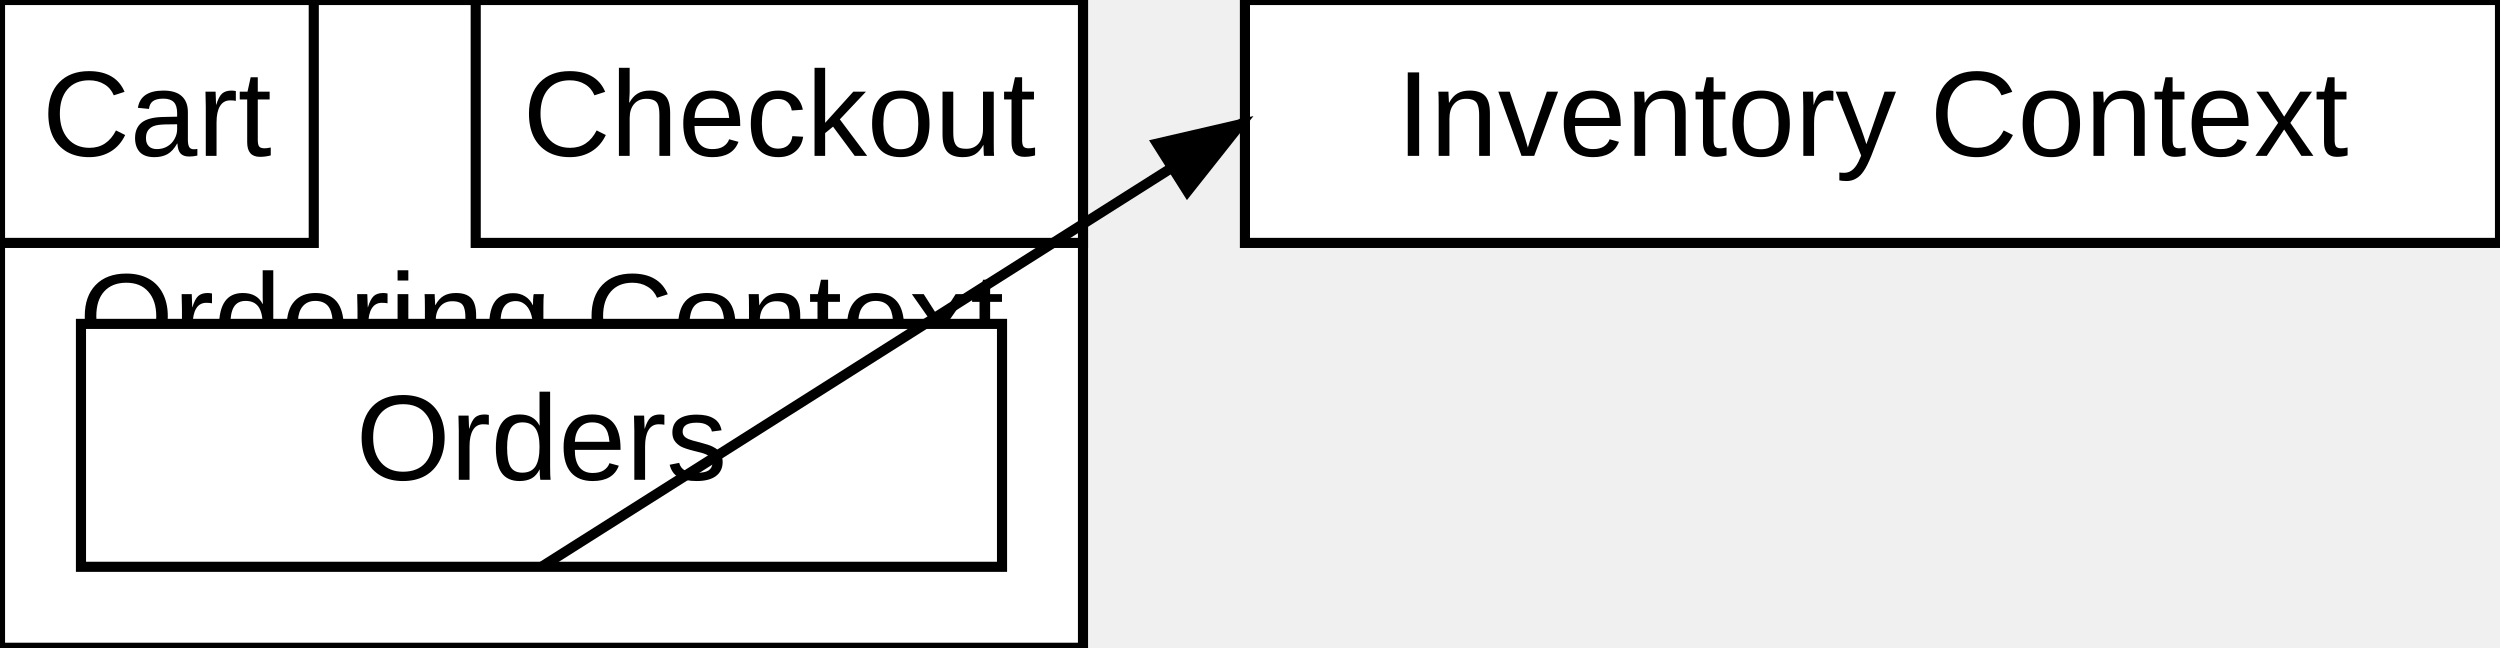
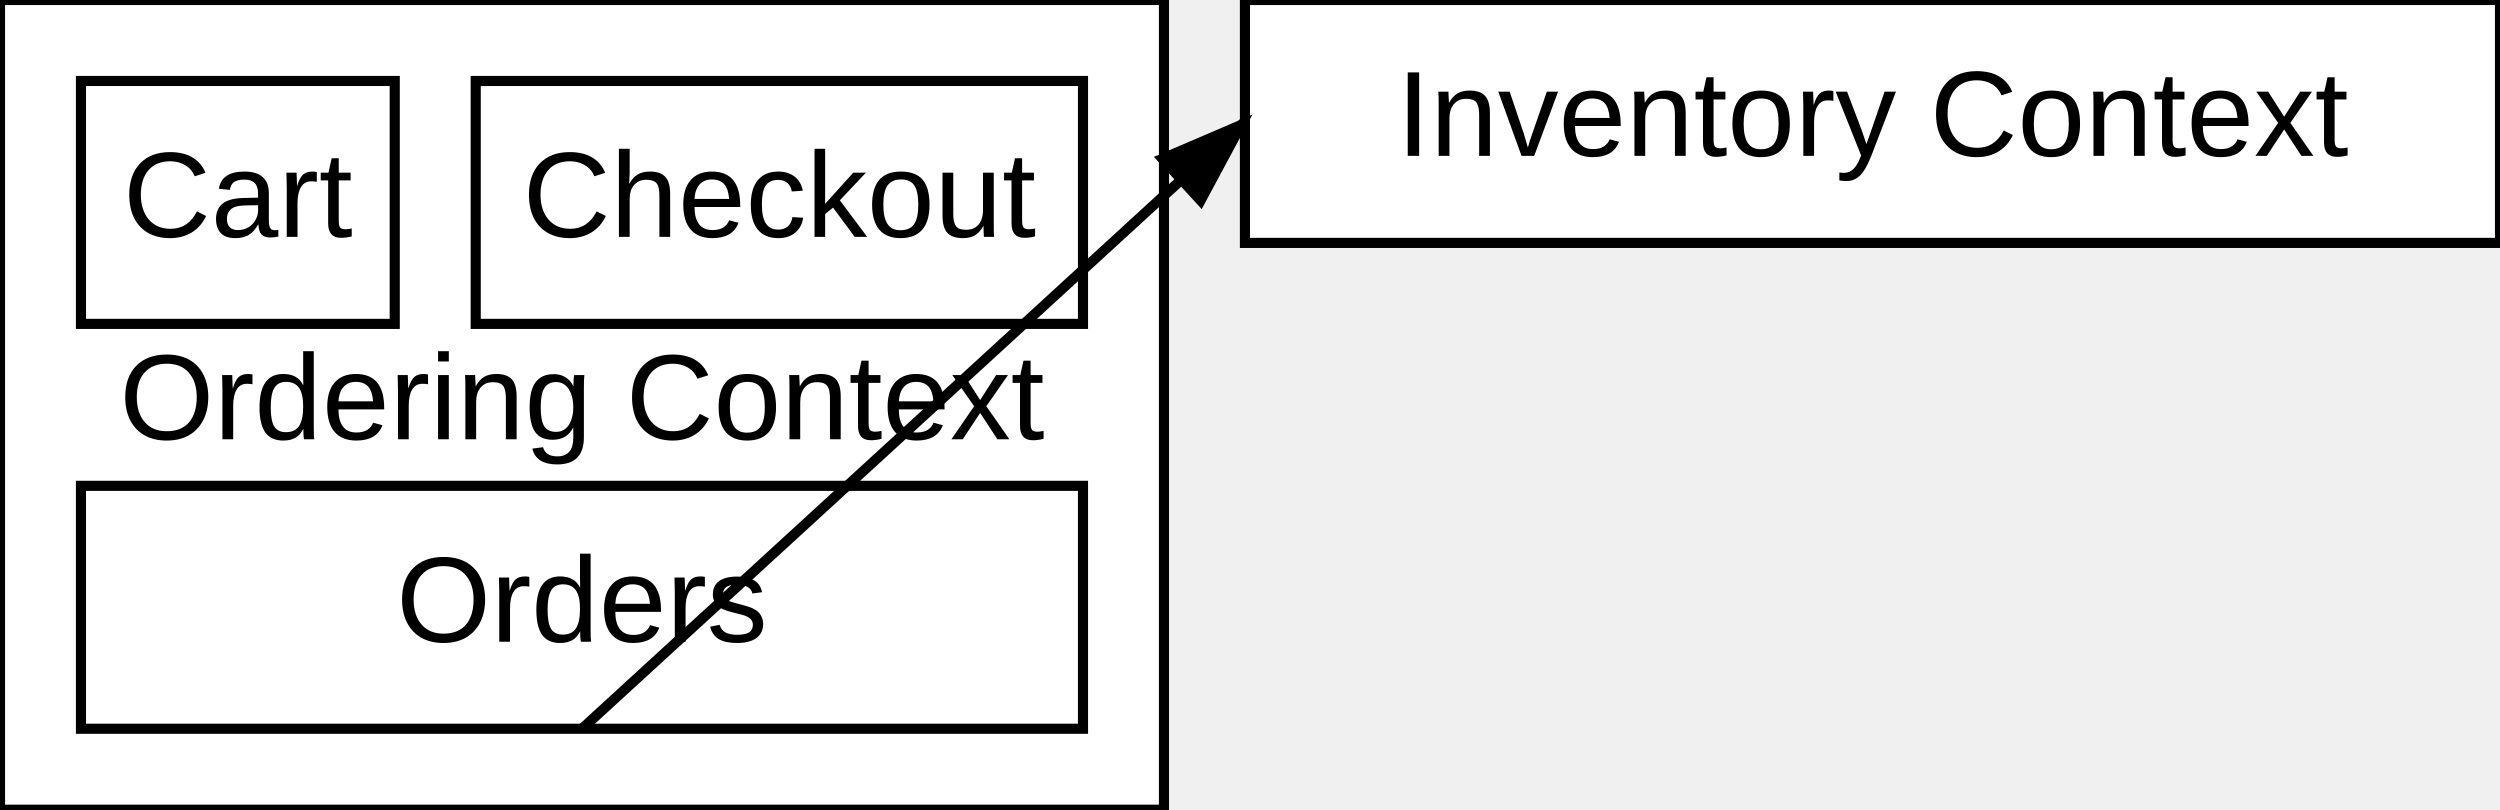
- <svg xmlns="http://www.w3.org/2000/svg" width="247" height="64">
+ <svg xmlns="http://www.w3.org/2000/svg" width="247" height="80">
  <defs>
    <marker id="arrowhead" markerWidth="10" markerHeight="7" refX="9" refY="3.5" orient="auto" markerUnits="strokeWidth">
      <polygon points="0 0, 10 3.5, 0 7" fill="black" />
    </marker>
  </defs>
-   <rect x="0" y="0" width="107" height="64" fill="white" stroke="black" stroke-width="1" />
-   <text x="53.5" y="32" text-anchor="middle" dominant-baseline="middle" font-family="Arial" font-size="12">Ordering Context</text>
-   <rect x="0" y="0" width="31" height="24" fill="white" stroke="black" stroke-width="1" />
-   <text x="15.5" y="12" text-anchor="middle" dominant-baseline="middle" font-family="Arial" font-size="12">Cart</text>
-   <rect x="47" y="0" width="60" height="24" fill="white" stroke="black" stroke-width="1" />
-   <text x="77" y="12" text-anchor="middle" dominant-baseline="middle" font-family="Arial" font-size="12">Checkout</text>
-   <rect x="8" y="32" width="91" height="24" fill="white" stroke="black" stroke-width="1" />
-   <text x="53.5" y="44" text-anchor="middle" dominant-baseline="middle" font-family="Arial" font-size="12">Orders</text>
+   <rect x="0" y="0" width="115" height="80" fill="white" stroke="black" stroke-width="1" />
+   <text x="57.5" y="40" text-anchor="middle" dominant-baseline="middle" font-family="Arial" font-size="12">Ordering Context</text>
+   <rect x="8" y="8" width="31" height="24" fill="white" stroke="black" stroke-width="1" />
+   <text x="23.5" y="20" text-anchor="middle" dominant-baseline="middle" font-family="Arial" font-size="12">Cart</text>
+   <rect x="47" y="8" width="60" height="24" fill="white" stroke="black" stroke-width="1" />
+   <text x="77" y="20" text-anchor="middle" dominant-baseline="middle" font-family="Arial" font-size="12">Checkout</text>
+   <rect x="8" y="48" width="99" height="24" fill="white" stroke="black" stroke-width="1" />
+   <text x="57.5" y="60" text-anchor="middle" dominant-baseline="middle" font-family="Arial" font-size="12">Orders</text>
  <rect x="123" y="0" width="124" height="24" fill="white" stroke="black" stroke-width="1" />
  <text x="185" y="12" text-anchor="middle" dominant-baseline="middle" font-family="Arial" font-size="12">Inventory Context</text>
-   <line x1="53.5" y1="56" x2="123" y2="12" stroke="black" stroke-width="1" marker-end="url(#arrowhead)" />
+   <line x1="57.5" y1="72" x2="123" y2="12" stroke="black" stroke-width="1" marker-end="url(#arrowhead)" />
</svg>
